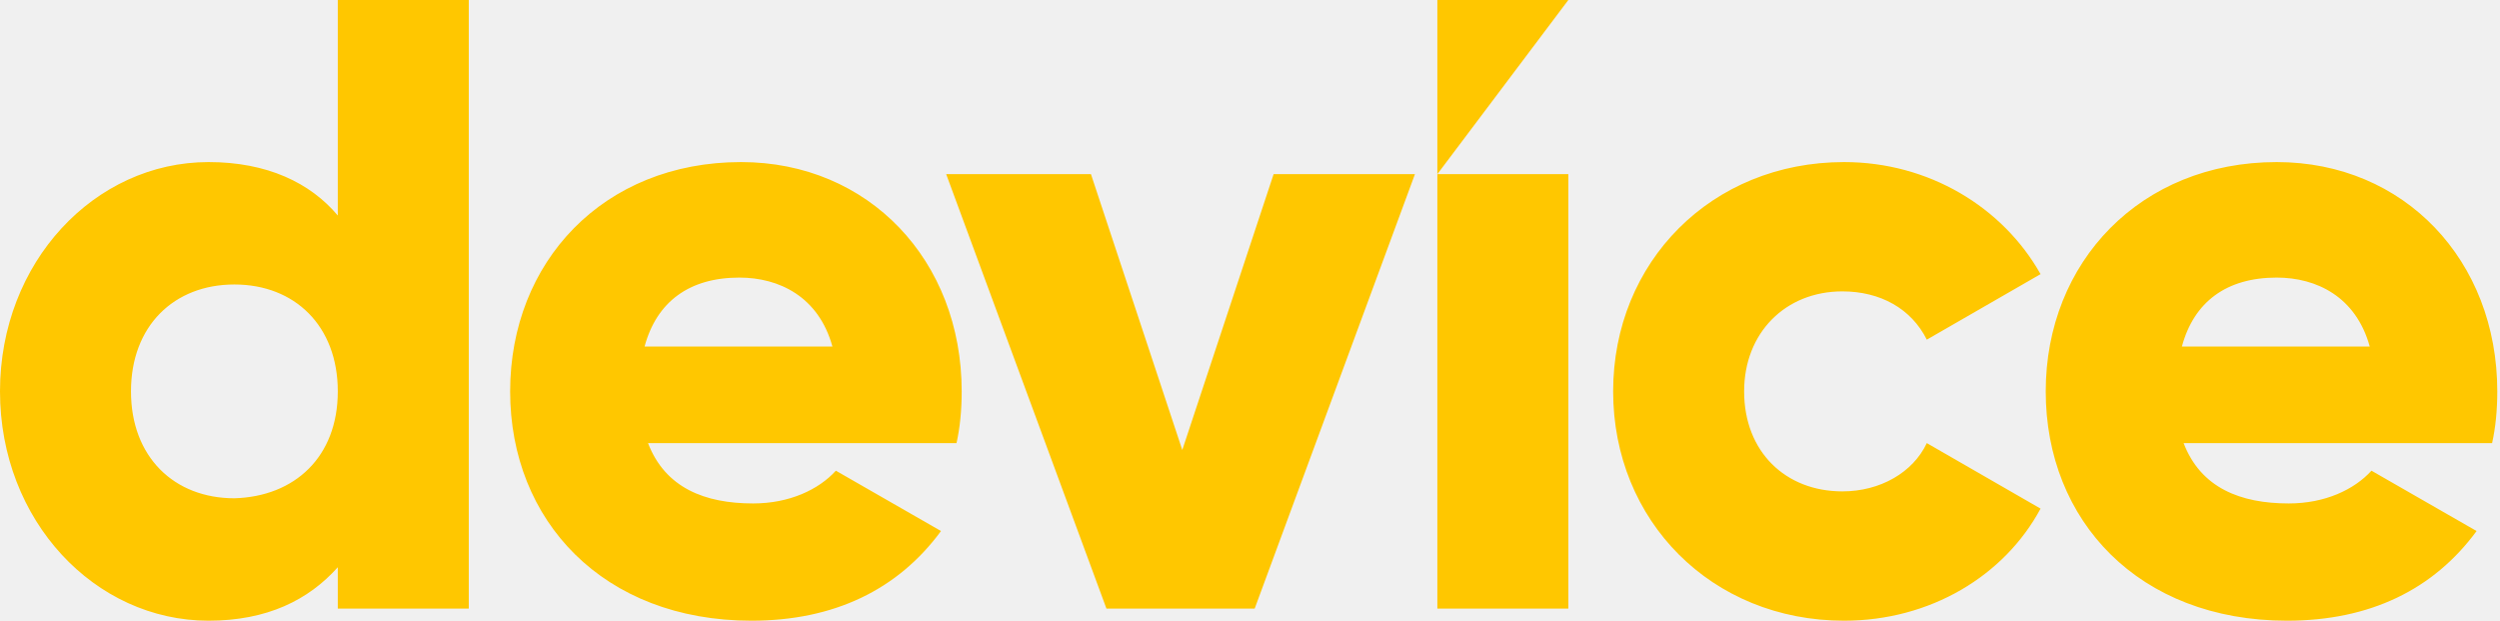
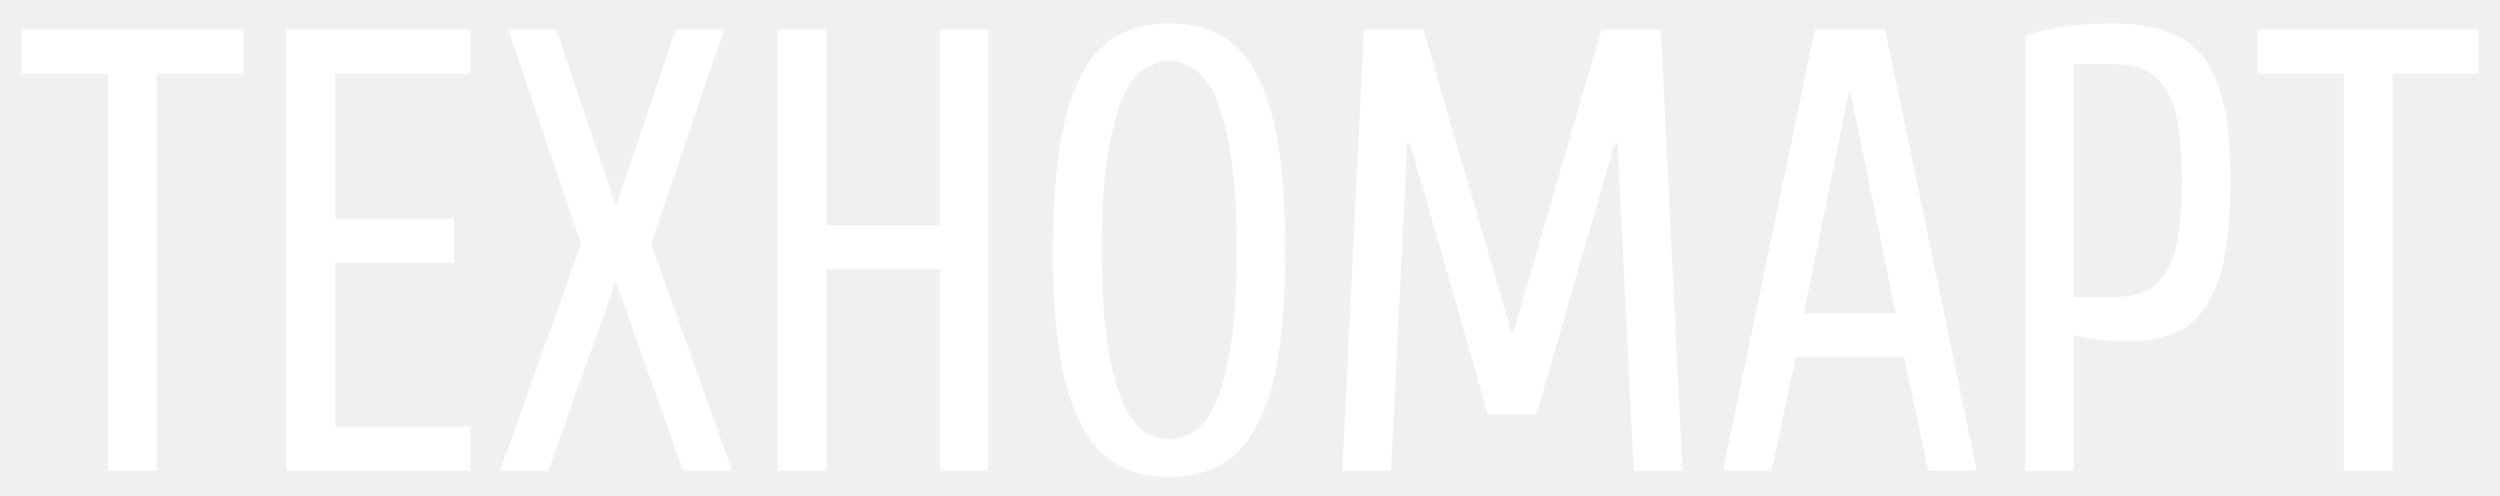
- <svg xmlns="http://www.w3.org/2000/svg" width="145" height="36" fill="none">
-   <path d="M27.2 0v35.3h-7.6v-2.4c-1.7 1.9-4.1 3.1-7.5 3.1C5.5 36 0 30.2 0 22.7 0 15.2 5.5 9.4 12.1 9.4c3.4 0 5.9 1.2 7.5 3.1V0h7.6Zm-7.6 22.7c0-3.8-2.5-6.2-6-6.2s-6 2.4-6 6.2c0 3.8 2.5 6.2 6 6.2 3.5-.1 6-2.4 6-6.2ZM43.7 29.2c2.1 0 3.8-.8 4.8-1.9l6.1 3.5c-2.5 3.4-6.2 5.2-11 5.2-8.6 0-14-5.8-14-13.3C29.6 15.2 35 9.4 43 9.4c7.4 0 12.8 5.7 12.8 13.3 0 1.1-.1 2.1-.3 3H37.6c1 2.6 3.3 3.5 6.1 3.5Zm4.6-9.1c-.8-2.9-3.1-4-5.4-4-2.9 0-4.8 1.4-5.5 4h10.9ZM82.1 10.1l-9.3 25.2h-8.6l-9.3-25.2h8.4l5.3 16 5.3-16h8.2ZM83.4 10.1H91v25.2h-7.6V10.1ZM93.6 22.7c0-7.5 5.7-13.3 13.4-13.3 4.9 0 9.2 2.6 11.4 6.5l-6.6 3.8c-.9-1.8-2.7-2.8-4.9-2.8-3.3 0-5.7 2.4-5.7 5.8 0 3.5 2.4 5.8 5.7 5.8 2.2 0 4.1-1.1 4.9-2.8l6.6 3.8C116.3 33.4 112 36 107 36c-7.7 0-13.4-5.8-13.4-13.3ZM132.8 29.2c2.1 0 3.8-.8 4.8-1.9l6.1 3.5c-2.5 3.4-6.2 5.2-11 5.2-8.6 0-14-5.8-14-13.3 0-7.5 5.5-13.3 13.4-13.3 7.4 0 12.8 5.7 12.8 13.3 0 1.1-.1 2.1-.3 3h-17.9c1 2.6 3.3 3.5 6.1 3.5Zm4.7-9.1c-.8-2.9-3.1-4-5.4-4-2.9 0-4.8 1.4-5.5 4h10.9ZM83.4 0v10.1L91 0h-7.6Z" fill="#FFC700" />
+ <svg xmlns="http://www.w3.org/2000/svg" width="111" height="22" fill="none">
+   <path fill-rule="evenodd" clip-rule="evenodd" d="M106.23 3.27V20.9h-2.16V3.27h-3.84V1.32h9.83v1.95h-3.83Zm-8.31 10.37c-.38.55-.85.94-1.42 1.17-.56.24-1.24.35-2.02.35a10.5 10.5 0 0 1-2.4-.28v6.02h-2.16V1.6a9.9 9.9 0 0 1 1.84-.44c.61-.08 1.28-.12 2-.12.96 0 1.77.11 2.44.35.68.23 1.22.62 1.63 1.16.42.54.72 1.26.92 2.15.19.9.28 2 .28 3.33 0 1.36-.09 2.5-.27 3.41a5.98 5.98 0 0 1-.84 2.2ZM96.7 5.5c-.12-.67-.31-1.2-.57-1.6-.25-.38-.58-.66-.97-.82-.39-.16-.86-.24-1.4-.24h-1.68V13.2h1.68c.54 0 1.01-.07 1.4-.23.4-.16.72-.44.97-.83.26-.39.45-.92.57-1.6.12-.66.18-1.5.18-2.51 0-1-.06-1.85-.18-2.52ZM84.53 15.86h-4.8l-1.08 5.04H76.5l4.08-19.58h3.12l4.07 19.58h-2.15l-1.08-5.04ZM82.18 4.11h-.1l-1.99 9.8h4.08l-2-9.8ZM71.82 6.35h-.12l-3.48 12.03h-2.16L62.6 6.35h-.12l-.72 14.55h-2.16l.96-19.58h2.64l3.9 13.42h.1L71.1 1.32h2.64l.96 19.58h-2.16l-.72-14.55ZM55.7 19.08a4 4 0 0 1-1.62 1.62c-.63.32-1.36.48-2.17.48-.82 0-1.54-.16-2.17-.48a4 4 0 0 1-1.62-1.62 9.48 9.48 0 0 1-1.02-3.1c-.23-1.29-.35-2.92-.35-4.87 0-1.96.12-3.59.35-4.88.23-1.3.57-2.33 1.02-3.1a4 4 0 0 1 1.62-1.62 4.77 4.77 0 0 1 2.17-.47c.81 0 1.54.15 2.17.47a4 4 0 0 1 1.62 1.62c.44.77.78 1.8 1.02 3.1.23 1.3.34 2.92.34 4.88 0 1.95-.11 3.58-.34 4.88a9.48 9.48 0 0 1-1.02 3.09ZM54.66 6.97A11.01 11.01 0 0 0 54 4.39a2.88 2.88 0 0 0-.96-1.31 2.03 2.03 0 0 0-1.12-.37c-.39 0-.76.13-1.13.37-.37.24-.69.68-.96 1.31-.27.64-.49 1.5-.66 2.58a27.88 27.88 0 0 0-.25 4.14c0 1.68.08 3.06.25 4.14.17 1.08.39 1.94.66 2.57.27.63.6 1.07.96 1.32.37.24.74.36 1.13.36.38 0 .76-.12 1.12-.36.37-.25.7-.69.96-1.32.28-.63.5-1.5.66-2.57.17-1.08.25-2.46.25-4.14 0-1.68-.08-3.06-.25-4.14Zm-12.93 4.98h-5.04v8.95h-2.16V1.32h2.16v8.67h5.04V1.32h2.15V20.9h-2.15v-8.95Zm-11.4 8.95-2.99-8.4-3 8.4H22.2l3.6-10.07-3.24-9.51h2.15l2.64 7.83 2.64-7.83h2.16l-3.24 9.5 3.6 10.08h-2.16ZM12.72 1.32h8.16v1.95h-6v6.44h5.28v1.96h-5.28v7.27h6v1.96H12.7V1.32ZM6.96 20.9H4.8V3.27H.97V1.32h9.83v1.95H6.96V20.9Z" fill="#fff" />
</svg>
